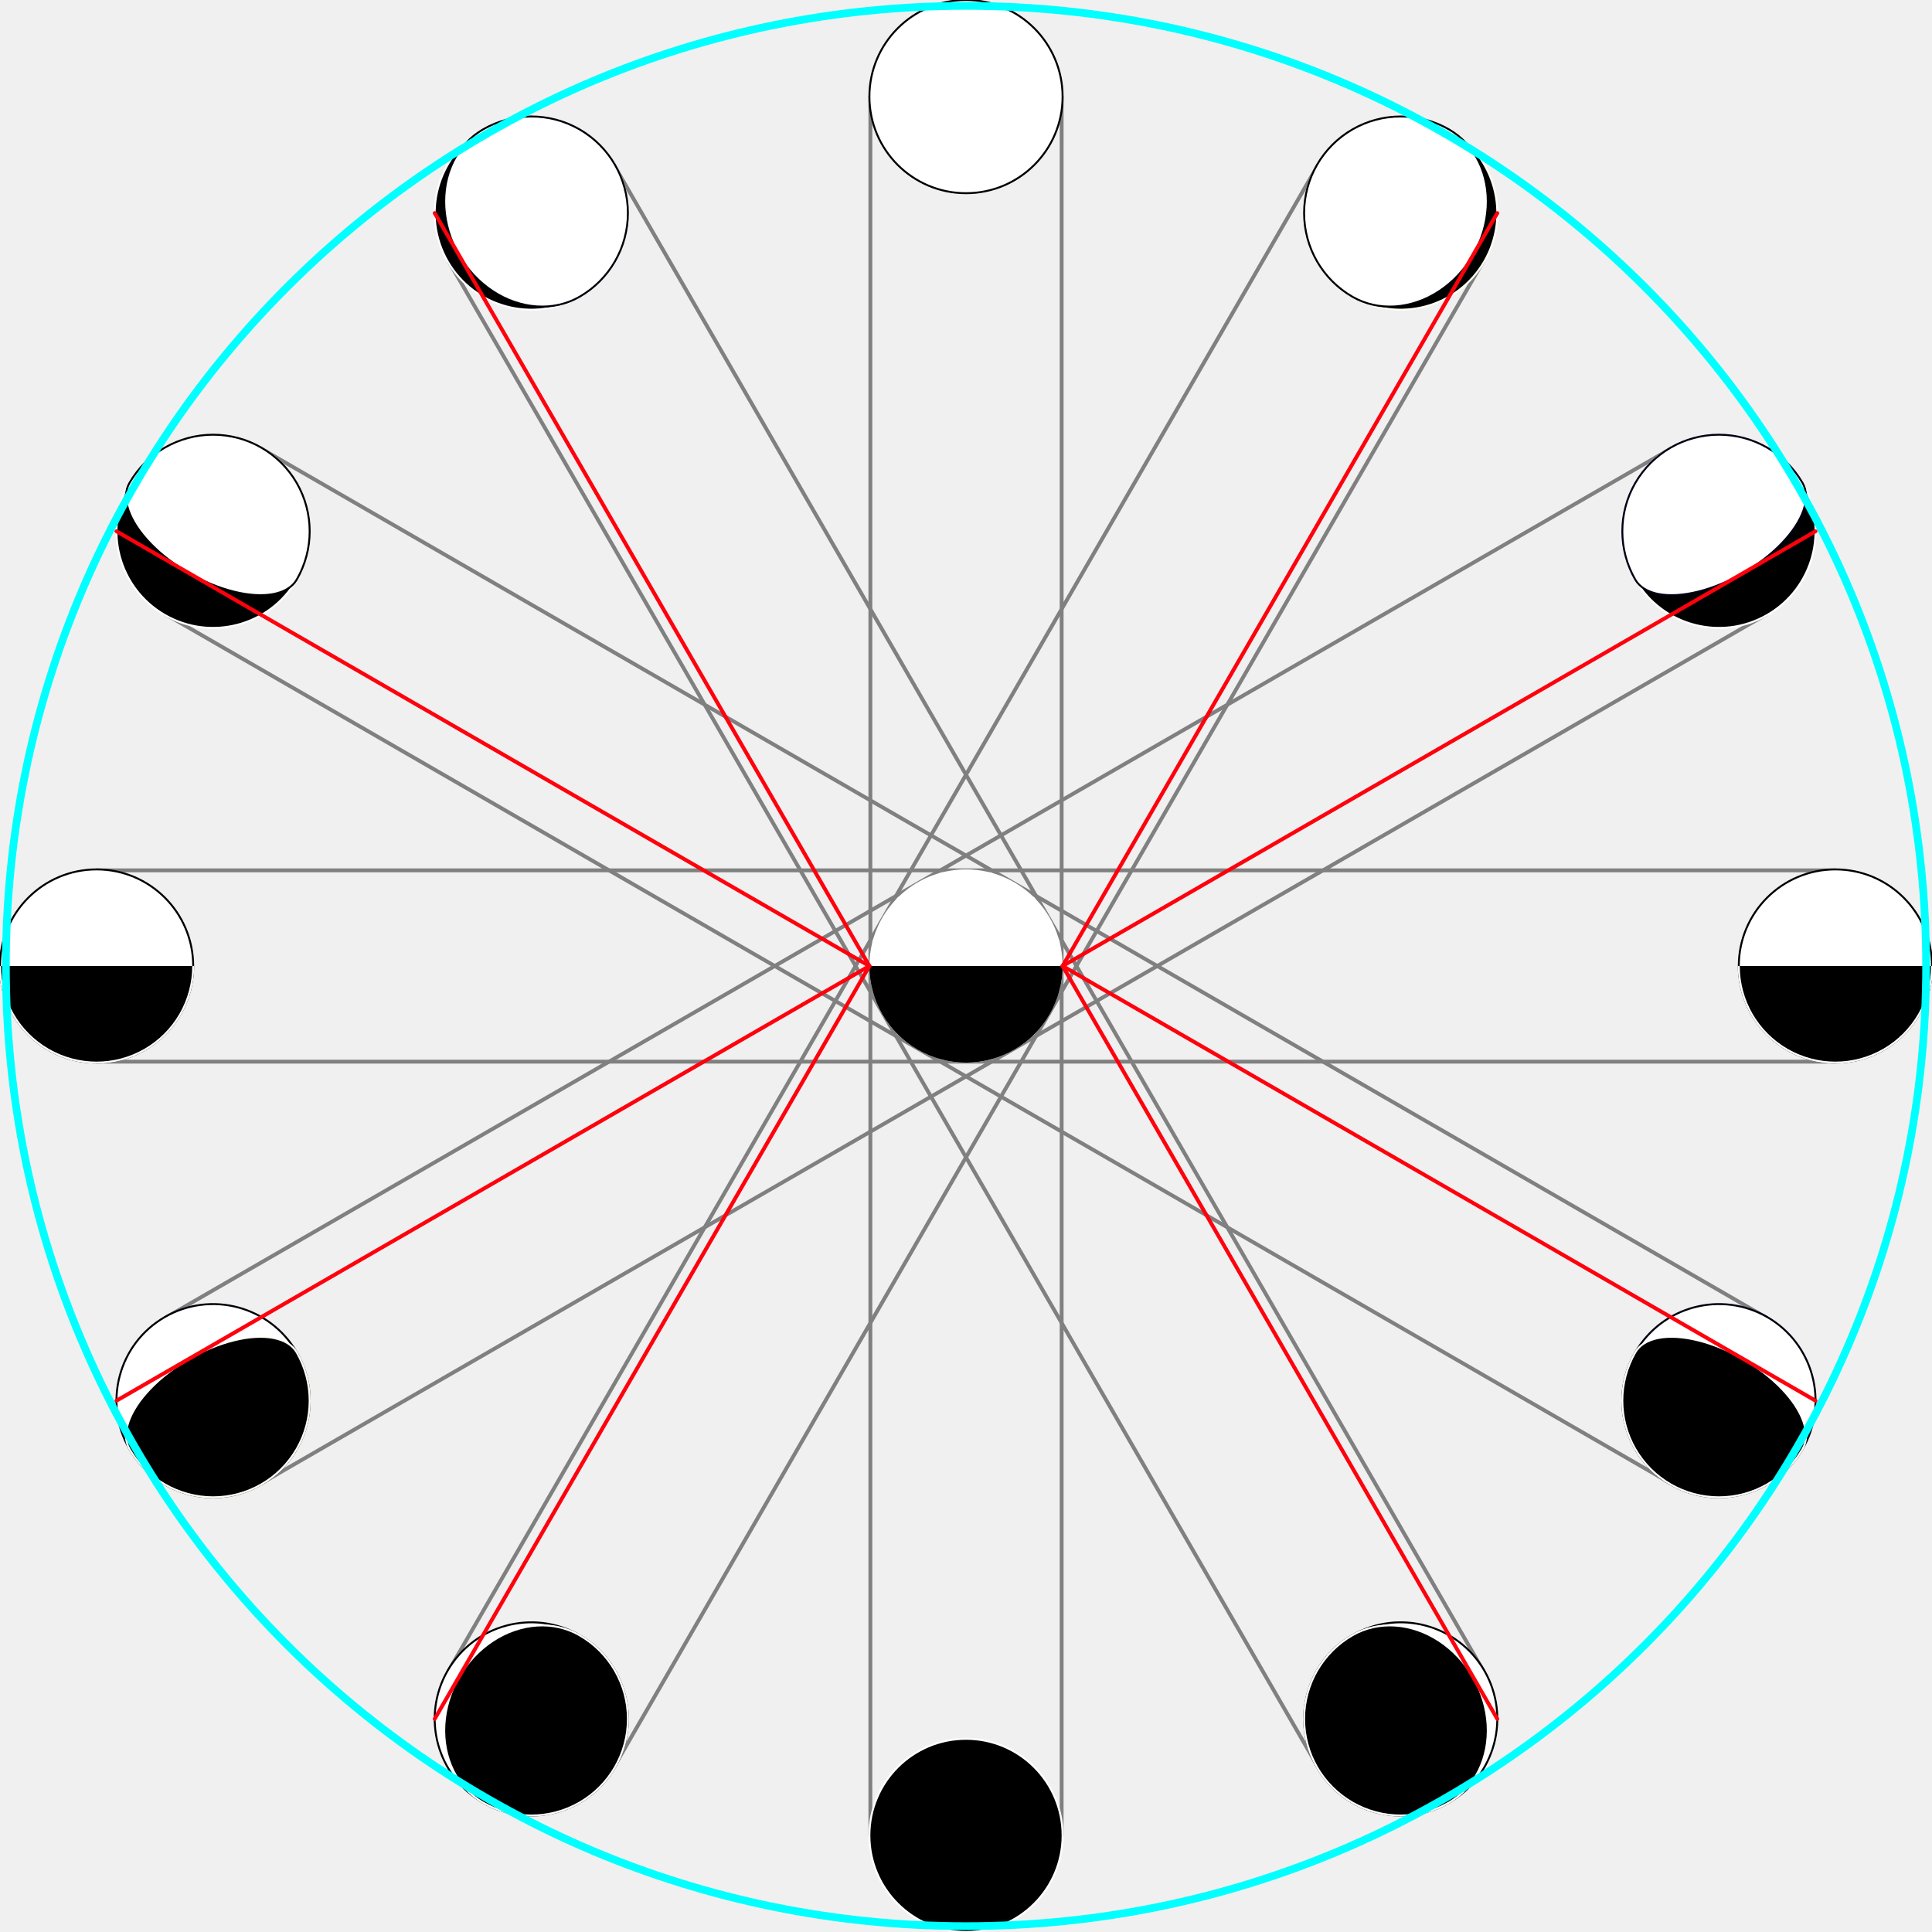
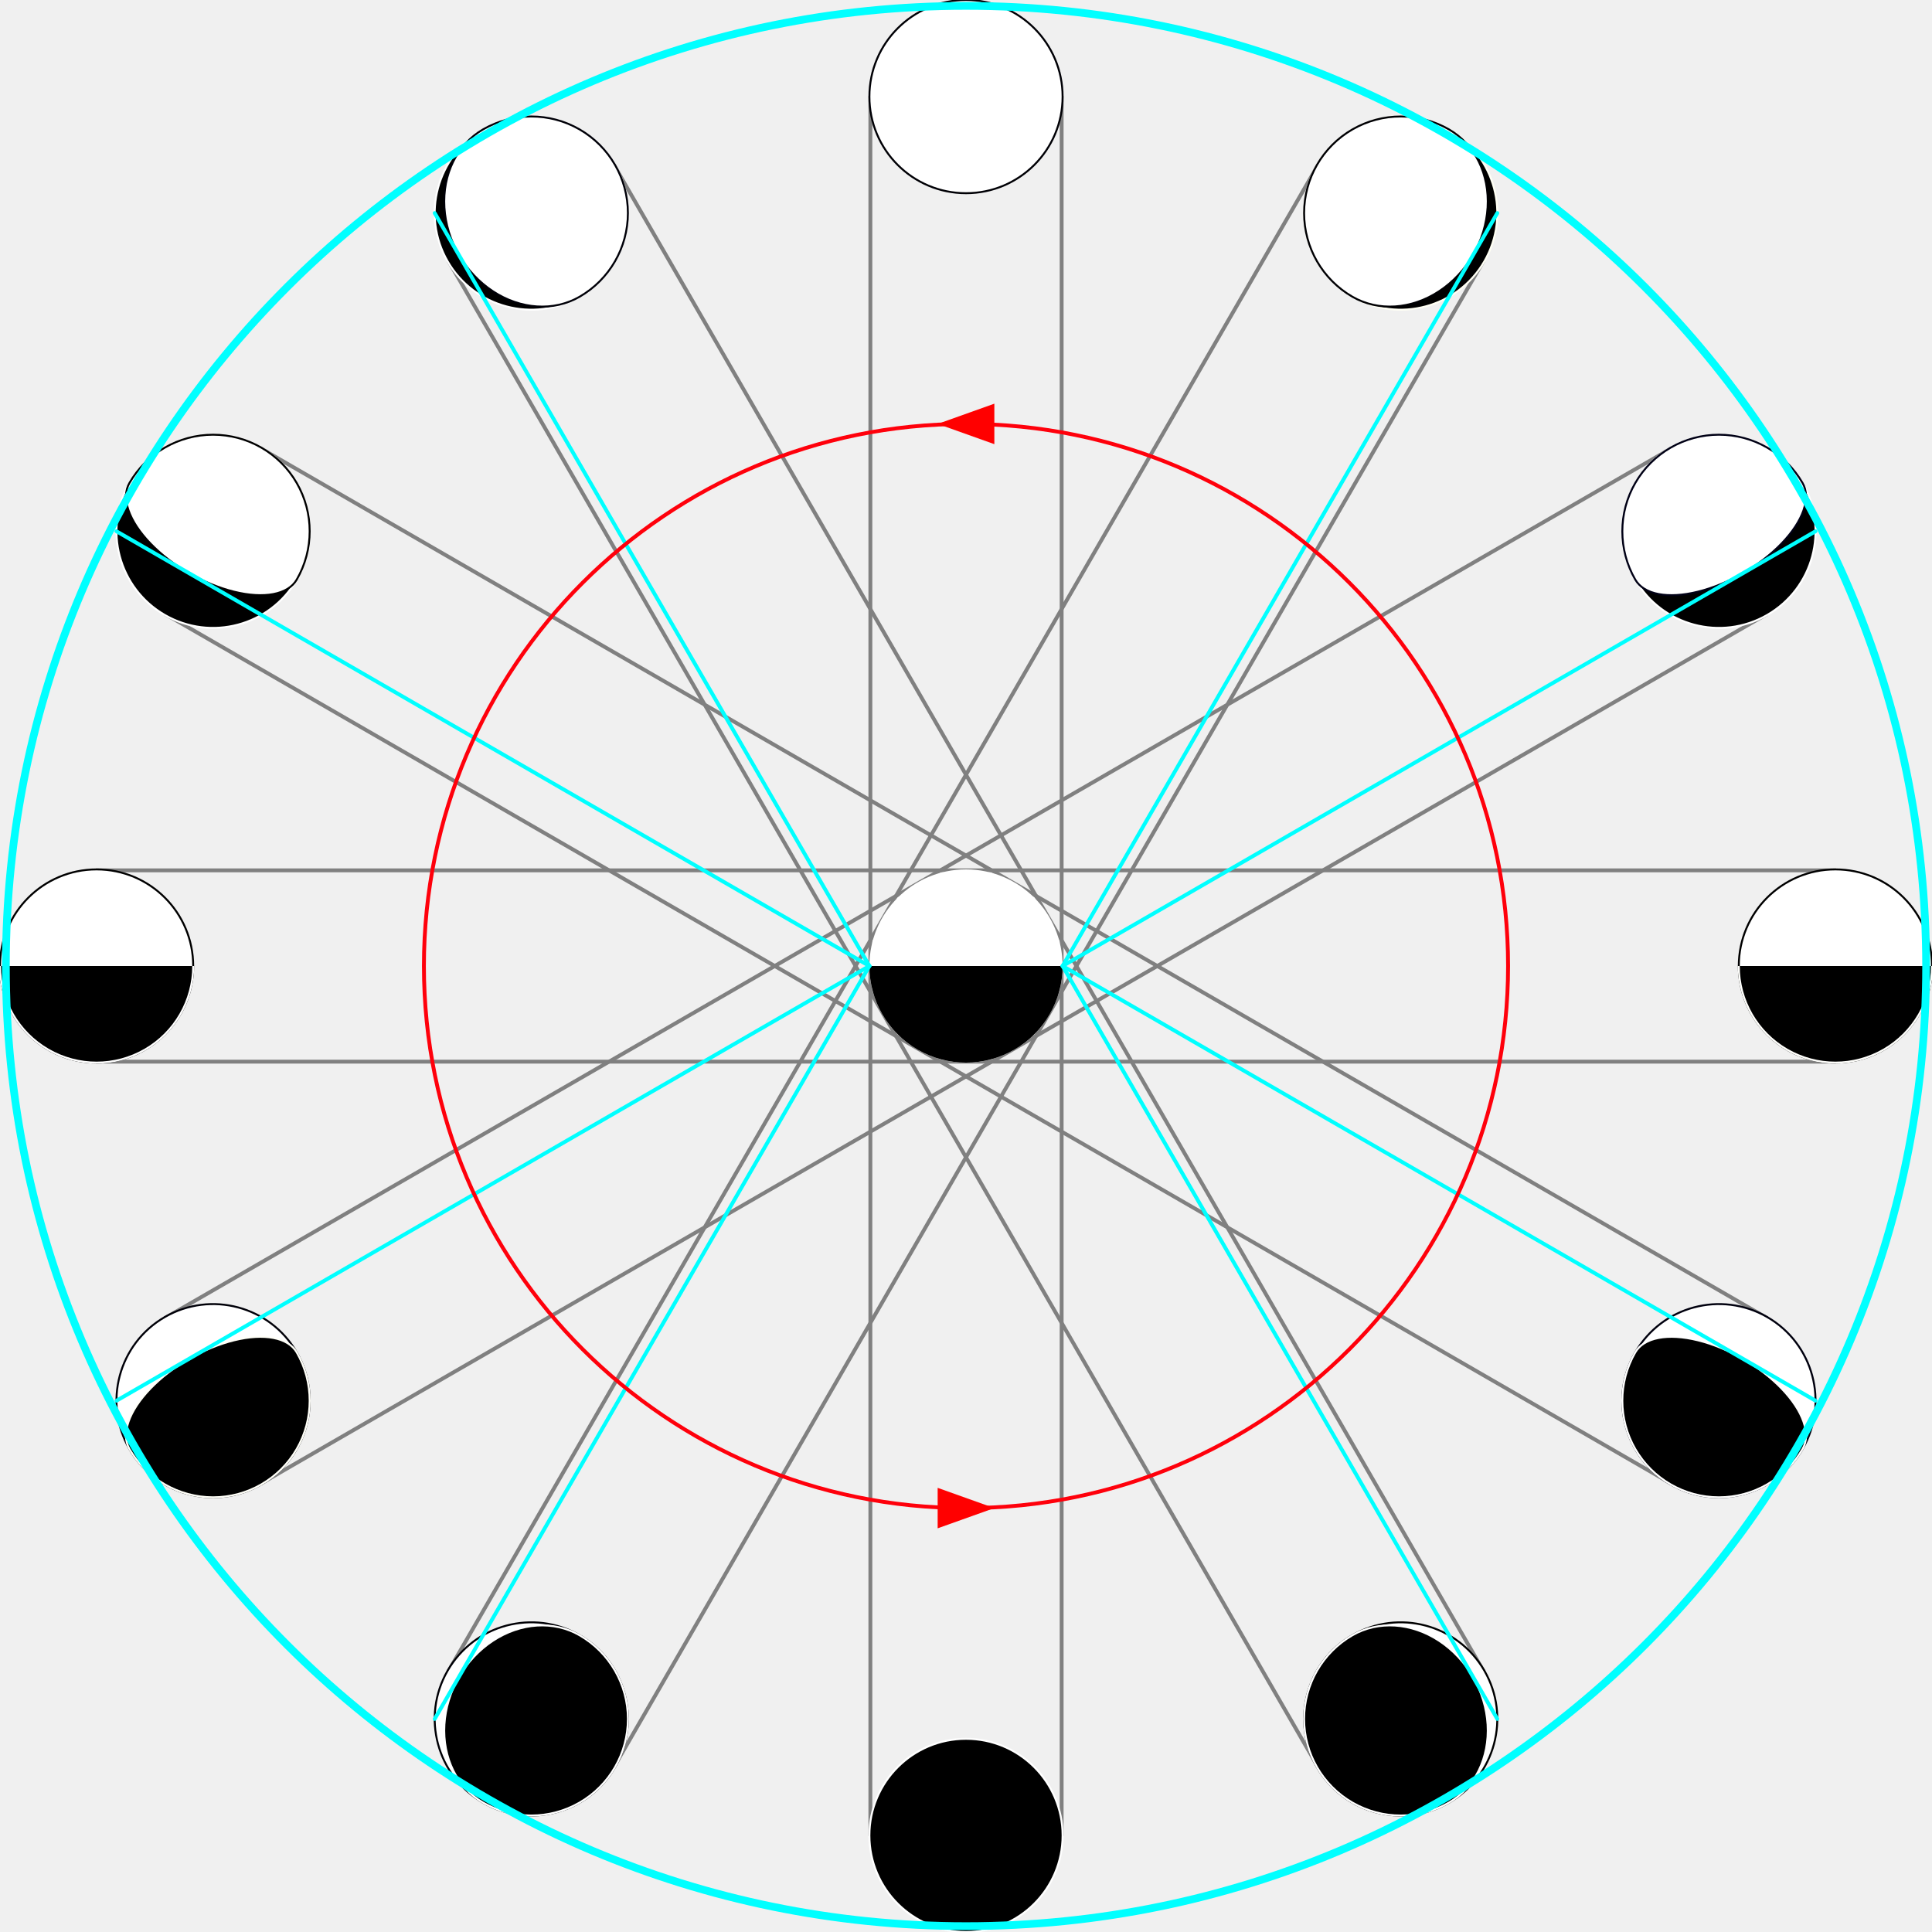
<svg xmlns="http://www.w3.org/2000/svg" width="1000" height="1000" viewBox="0 0 264.583 264.583" version="1.1" id="svg4134">
  <defs id="defs4131" />
  <g id="layer1">
    <g id="g10386" style="stroke-linecap:round;stroke-linejoin:round">
      <g id="g10866" style="stroke:#808080;stroke-width:0.529;stroke-linecap:round;stroke-linejoin:round;stroke-miterlimit:4;stroke-dasharray:none;stroke-opacity:1">
        <g id="g10687" style="stroke:#808080;stroke-width:0.529;stroke-linecap:round;stroke-linejoin:round;stroke-miterlimit:4;stroke-dasharray:none;stroke-opacity:1">
          <path style="fill:none;stroke:#808080;stroke-width:0.529;stroke-linecap:round;stroke-linejoin:round;stroke-miterlimit:4;stroke-dasharray:none;stroke-opacity:1" d="m 13.229,119.195 238.125,1e-5" id="path9645" />
          <path style="fill:none;stroke:#808080;stroke-width:0.529;stroke-linecap:round;stroke-linejoin:round;stroke-miterlimit:4;stroke-dasharray:none;stroke-opacity:1" d="m 13.229,145.389 238.125,1e-5" id="path9645-8" />
          <path style="fill:none;stroke:#808080;stroke-width:0.529;stroke-linecap:round;stroke-linejoin:round;stroke-miterlimit:4;stroke-dasharray:none;stroke-opacity:1" d="m 119.195,251.354 2e-5,-238.125" id="path9645-6" />
          <path style="fill:none;stroke:#808080;stroke-width:0.529;stroke-linecap:round;stroke-linejoin:round;stroke-miterlimit:4;stroke-dasharray:none;stroke-opacity:1" d="m 145.389,251.354 2e-5,-238.125" id="path9645-6-7" />
        </g>
        <g id="g10687-5" style="stroke:#808080;stroke-width:0.529;stroke-linecap:round;stroke-linejoin:round;stroke-miterlimit:4;stroke-dasharray:none;stroke-opacity:1" transform="rotate(-30,132.2917,132.2917)">
          <path style="fill:none;stroke:#808080;stroke-width:0.529;stroke-linecap:round;stroke-linejoin:round;stroke-miterlimit:4;stroke-dasharray:none;stroke-opacity:1" d="m 13.229,119.195 238.125,1e-5" id="path9645-9" />
          <path style="fill:none;stroke:#808080;stroke-width:0.529;stroke-linecap:round;stroke-linejoin:round;stroke-miterlimit:4;stroke-dasharray:none;stroke-opacity:1" d="m 13.229,145.389 238.125,1e-5" id="path9645-8-3" />
          <path style="fill:none;stroke:#808080;stroke-width:0.529;stroke-linecap:round;stroke-linejoin:round;stroke-miterlimit:4;stroke-dasharray:none;stroke-opacity:1" d="m 119.195,251.354 2e-5,-238.125" id="path9645-6-5" />
          <path style="fill:none;stroke:#808080;stroke-width:0.529;stroke-linecap:round;stroke-linejoin:round;stroke-miterlimit:4;stroke-dasharray:none;stroke-opacity:1" d="m 145.389,251.354 2e-5,-238.125" id="path9645-6-7-7" />
        </g>
        <g id="g10687-5-0" style="stroke:#808080;stroke-width:0.529;stroke-linecap:round;stroke-linejoin:round;stroke-miterlimit:4;stroke-dasharray:none;stroke-opacity:1" transform="rotate(-60,132.2917,132.2917)">
          <path style="fill:none;stroke:#808080;stroke-width:0.529;stroke-linecap:round;stroke-linejoin:round;stroke-miterlimit:4;stroke-dasharray:none;stroke-opacity:1" d="m 13.229,119.195 238.125,1e-5" id="path9645-9-8" />
          <path style="fill:none;stroke:#808080;stroke-width:0.529;stroke-linecap:round;stroke-linejoin:round;stroke-miterlimit:4;stroke-dasharray:none;stroke-opacity:1" d="m 13.229,145.389 238.125,1e-5" id="path9645-8-3-1" />
          <path style="fill:none;stroke:#808080;stroke-width:0.529;stroke-linecap:round;stroke-linejoin:round;stroke-miterlimit:4;stroke-dasharray:none;stroke-opacity:1" d="m 119.195,251.354 2e-5,-238.125" id="path9645-6-5-9" />
          <path style="fill:none;stroke:#808080;stroke-width:0.529;stroke-linecap:round;stroke-linejoin:round;stroke-miterlimit:4;stroke-dasharray:none;stroke-opacity:1" d="m 145.389,251.354 2e-5,-238.125" id="path9645-6-7-7-9" />
        </g>
      </g>
    </g>
    <g id="g5784-0-6-54" transform="matrix(-0.5,0.8660254,0.8660254,0.5,186.9807,11.10913)" style="display:inline;stroke-linecap:round;stroke-linejoin:round">
      <circle style="fill:#ffffff;fill-opacity:1;fill-rule:evenodd;stroke:none;stroke-width:0;stroke-linecap:round;stroke-linejoin:round;stroke-miterlimit:4;stroke-dasharray:none;paint-order:markers fill stroke" id="path4750-0-0-4" cx="132.292" cy="132.292" r="13.229" />
      <path style="fill:#000000;fill-opacity:1;fill-rule:evenodd;stroke:none;stroke-width:0;stroke-linecap:round;stroke-linejoin:round;stroke-miterlimit:4;stroke-dasharray:none;paint-order:markers fill stroke" id="path4750-4-4-2-99" transform="rotate(-90)" d="m -119.062,132.292 a 13.229,13.229 0 0 1 -6.615,11.457 13.229,13.229 0 0 1 -13.229,0 13.229,13.229 0 0 1 -6.615,-11.457" />
    </g>
    <g id="g5784-6-7-3" transform="matrix(-0.5,0.8660254,0.8660254,0.5,-19.24158,-107.9534)" style="display:inline;stroke-linecap:round;stroke-linejoin:round">
      <circle style="fill:#ffffff;fill-opacity:1;fill-rule:evenodd;stroke:none;stroke-width:0;stroke-linecap:round;stroke-linejoin:round;stroke-miterlimit:4;stroke-dasharray:none;paint-order:markers fill stroke" id="path4750-2-6-6" cx="132.292" cy="132.292" r="13.229" />
      <path style="fill:#000000;fill-opacity:1;fill-rule:evenodd;stroke:none;stroke-width:0;stroke-linecap:round;stroke-linejoin:round;stroke-miterlimit:4;stroke-dasharray:none;paint-order:markers fill stroke" id="path4750-4-6-1-05" transform="rotate(-90)" d="m -119.062,132.292 a 13.229,13.229 0 0 1 -6.615,11.457 13.229,13.229 0 0 1 -13.229,0 13.229,13.229 0 0 1 -6.615,-11.457" />
    </g>
    <g id="g5784-88" transform="rotate(90,81.88881,111.4499)" style="display:inline;stroke-linecap:round;stroke-linejoin:round">
      <g id="g8982" transform="rotate(-30,206.7404,92.30002)" style="stroke-linecap:round;stroke-linejoin:round">
        <circle style="fill:#ffffff;fill-opacity:1;fill-rule:evenodd;stroke:#000008;stroke-width:0.265;stroke-linecap:round;stroke-linejoin:round;stroke-miterlimit:4;stroke-dasharray:none;stroke-opacity:1;paint-order:markers fill stroke" id="path4750-6" cx="132.292" cy="132.292" r="13.229" />
        <path id="path4750-4-8" style="fill-rule:evenodd;stroke:#fffff8;stroke-width:1;stroke-linecap:round;stroke-linejoin:round;stroke-miterlimit:4;stroke-dasharray:none;stroke-opacity:1;paint-order:markers fill stroke" d="m 368.127,566.438 c -8.632,0 -17.265,1.115 -25,3.348 -15.47,4.466 -25,12.721 -25,21.652 a 50,50 0 0 0 25,43.301 50,50 0 0 0 50,0 50,50 0 0 0 25,-43.301 c 0,-8.932 -9.53,-17.187 -25,-21.652 -7.735,-2.233 -16.368,-3.348 -25,-3.348 z" transform="matrix(0,-0.2645833,0.2645833,0,-24.19264,229.6922)" />
      </g>
    </g>
    <g id="g5784-88-2" transform="matrix(0,1,1,0,71.24464,29.56108)" style="display:inline;stroke-linecap:round;stroke-linejoin:round">
      <g id="g8982-6" transform="rotate(-30,206.7404,92.30002)" style="stroke:#00000e;stroke-width:0.265;stroke-linecap:round;stroke-linejoin:round;stroke-miterlimit:4;stroke-dasharray:none;stroke-opacity:1">
        <circle style="fill:#ffffff;fill-opacity:1;fill-rule:evenodd;stroke:#00000e;stroke-width:0.265;stroke-linecap:round;stroke-linejoin:round;stroke-miterlimit:4;stroke-dasharray:none;stroke-opacity:1;paint-order:markers fill stroke" id="path4750-6-5" cx="132.292" cy="132.292" r="13.229" />
        <path id="path4750-4-8-2" style="fill-rule:evenodd;stroke:#ffffff;stroke-width:1;stroke-linecap:round;stroke-linejoin:round;stroke-miterlimit:4;stroke-dasharray:none;stroke-opacity:1;paint-order:markers fill stroke" d="m 368.127,566.438 c -8.632,0 -17.265,1.115 -25,3.348 -15.47,4.466 -25,12.721 -25,21.652 a 50,50 0 0 0 25,43.301 50,50 0 0 0 50,0 50,50 0 0 0 25,-43.301 c 0,-8.932 -9.53,-17.187 -25,-21.652 -7.735,-2.233 -16.368,-3.348 -25,-3.348 z" transform="matrix(0,-0.2645833,0.2645833,0,-24.19264,229.6922)" />
      </g>
    </g>
    <g id="g5784-88-8" transform="rotate(-90,153.1334,81.88881)" style="display:inline;stroke-linecap:round;stroke-linejoin:round">
      <g id="g8982-9" transform="rotate(-30,206.7404,92.30002)" style="stroke-linecap:round;stroke-linejoin:round">
        <circle style="fill:#000000;fill-opacity:1;fill-rule:evenodd;stroke:#ffffff;stroke-width:0.265;stroke-linecap:round;stroke-linejoin:round;stroke-miterlimit:4;stroke-dasharray:none;stroke-opacity:1;paint-order:markers fill stroke" id="path4750-6-0" cx="132.292" cy="132.292" r="13.229" />
        <path id="path4750-4-8-6" style="fill:#ffffff;fill-opacity:1;fill-rule:evenodd;stroke:#000015;stroke-width:1;stroke-linecap:round;stroke-linejoin:round;stroke-miterlimit:4;stroke-dasharray:none;stroke-opacity:1;paint-order:markers fill stroke" d="m 368.127,566.438 c -8.632,0 -17.265,1.115 -25,3.348 -15.47,4.466 -25,12.721 -25,21.652 a 50,50 0 0 0 25,43.301 50,50 0 0 0 50,0 50,50 0 0 0 25,-43.301 c 0,-8.932 -9.53,-17.187 -25,-21.652 -7.735,-2.233 -16.368,-3.348 -25,-3.348 z" transform="matrix(0,-0.2645833,0.2645833,0,-24.19264,229.6922)" />
      </g>
    </g>
    <g id="g5784-5" transform="rotate(90,61.28093,154.4472)" style="display:inline;stroke-linecap:round;stroke-linejoin:round">
      <g id="g7970" transform="rotate(-60,146.5098,129.0173)" style="stroke-linecap:round;stroke-linejoin:round">
        <circle style="fill:#ffffff;fill-opacity:1;fill-rule:evenodd;stroke:#000005;stroke-width:0.265;stroke-linecap:round;stroke-linejoin:round;stroke-miterlimit:4;stroke-dasharray:none;stroke-opacity:1;paint-order:markers fill stroke" id="path4750-1" cx="132.292" cy="132.292" r="13.229" />
        <path id="path4750-4-7" style="fill:#000000;fill-opacity:1;fill-rule:evenodd;stroke:#ffffff;stroke-width:1;stroke-linecap:round;stroke-linejoin:round;stroke-miterlimit:4;stroke-dasharray:none;stroke-opacity:1;paint-order:markers fill stroke" d="m 545.006,649.84 a 50,43.301 0 0 0 -25,5.803 50,43.301 0 0 0 -25,37.5 50,50 0 0 0 25,43.301 50,50 0 0 0 50,0 50,50 0 0 0 25,-43.301 50,43.301 0 0 0 -25,-37.5 50,43.301 0 0 0 -25,-5.803 z" transform="matrix(0,-0.2645833,0.2645833,0,-51.10209,276.4912)" />
      </g>
    </g>
    <g id="g5784-5-4" transform="matrix(0,1,1,0,48.85517,93.16631)" style="display:inline;stroke-linecap:round;stroke-linejoin:round">
      <g id="g7970-3" transform="rotate(-60,146.5098,129.0173)" style="stroke-linecap:round;stroke-linejoin:round">
        <circle style="fill:#ffffff;fill-opacity:1;fill-rule:evenodd;stroke:#000000;stroke-width:0.265;stroke-linecap:round;stroke-linejoin:round;stroke-miterlimit:4;stroke-dasharray:none;stroke-opacity:1;paint-order:markers fill stroke" id="path4750-1-1" cx="132.292" cy="132.292" r="13.229" />
        <path id="path4750-4-7-4" style="fill:#000000;fill-opacity:1;fill-rule:evenodd;stroke:#ffffff;stroke-width:1;stroke-linecap:round;stroke-linejoin:round;stroke-miterlimit:4;stroke-dasharray:none;stroke-opacity:1;paint-order:markers fill stroke" d="m 545.006,649.84 a 50,43.301 0 0 0 -25,5.803 50,43.301 0 0 0 -25,37.5 50,50 0 0 0 25,43.301 50,50 0 0 0 50,0 50,50 0 0 0 25,-43.301 50,43.301 0 0 0 -25,-37.5 50,43.301 0 0 0 -25,-5.803 z" transform="matrix(0,-0.2645833,0.2645833,0,-51.10209,276.4912)" />
      </g>
    </g>
    <g id="g5784-8" transform="rotate(90,72.76042,191.8229)" style="fill:#000000;fill-opacity:1;stroke:#ffffff;stroke-width:0.265;stroke-linecap:round;stroke-linejoin:round;stroke-miterlimit:4;stroke-dasharray:none;stroke-opacity:1">
      <circle style="fill:#000000;fill-opacity:1;fill-rule:evenodd;stroke:#ffffff;stroke-width:0.265;stroke-linecap:round;stroke-linejoin:round;stroke-miterlimit:4;stroke-dasharray:none;stroke-opacity:1;paint-order:markers fill stroke" id="path4750-7" cx="132.292" cy="132.292" r="13.229" />
    </g>
    <g id="g5784-0" transform="rotate(90,72.76042,72.76042)" style="stroke-linecap:round;stroke-linejoin:round">
      <circle style="fill:#ffffff;fill-opacity:1;fill-rule:evenodd;stroke:#000000;stroke-width:0.265;stroke-linecap:butt;stroke-linejoin:round;stroke-miterlimit:4;stroke-dasharray:none;stroke-opacity:1;paint-order:markers fill stroke" id="path4750-0" cx="132.292" cy="132.292" r="13.229" />
      <path style="fill:#000000;fill-opacity:1;fill-rule:evenodd;stroke:#ffffff;stroke-width:0.265;stroke-linecap:butt;stroke-linejoin:round;stroke-miterlimit:4;stroke-dasharray:none;stroke-opacity:1;paint-order:markers fill stroke" id="path4750-4-4" transform="rotate(-90)" d="m -119.062,132.292 a 13.229,13.229 0 0 1 -6.615,11.457 13.229,13.229 0 0 1 -13.229,0 13.229,13.229 0 0 1 -6.615,-11.457" />
    </g>
    <g id="g5784-6" transform="rotate(90,191.8229,191.8229)" style="stroke-linecap:round;stroke-linejoin:round">
      <circle style="fill:#ffffff;fill-opacity:1;fill-rule:evenodd;stroke:#000000;stroke-width:0.265;stroke-linecap:butt;stroke-linejoin:round;stroke-miterlimit:4;stroke-dasharray:none;stroke-opacity:1;paint-order:markers fill stroke" id="path4750-2" cx="132.292" cy="132.292" r="13.229" />
      <path style="fill:#000000;fill-opacity:1;fill-rule:evenodd;stroke:#fffffc;stroke-width:0.265;stroke-linecap:butt;stroke-linejoin:round;stroke-miterlimit:4;stroke-dasharray:none;stroke-opacity:1;paint-order:markers fill stroke" id="path4750-4-6" transform="rotate(-90)" d="m -119.062,132.292 a 13.229,13.229 0 0 1 -6.615,11.457 13.229,13.229 0 0 1 -13.229,0 13.229,13.229 0 0 1 -6.615,-11.457" />
    </g>
    <g id="g6812" transform="rotate(-30,241.5938,185.9038)" style="display:none">
      <g id="g5784-0-6" transform="rotate(120,107.1883,86.15261)" style="display:none">
        <circle style="fill:#ffffff;fill-opacity:1;fill-rule:evenodd;stroke:none;stroke-width:0;stroke-linecap:round;stroke-linejoin:round;stroke-miterlimit:4;stroke-dasharray:none;paint-order:markers fill stroke" id="path4750-0-0" cx="132.292" cy="132.292" r="13.229" />
        <path style="fill:#000000;fill-opacity:1;fill-rule:evenodd;stroke:none;stroke-width:0;stroke-linecap:round;stroke-linejoin:round;stroke-miterlimit:4;stroke-dasharray:none;paint-order:markers fill stroke" id="path4750-4-4-2" transform="rotate(-90)" d="m -119.062,132.292 a 13.229,13.229 0 0 1 -6.615,11.457 13.229,13.229 0 0 1 -13.229,0 13.229,13.229 0 0 1 -6.615,-11.457" />
      </g>
      <g id="g5784-6-7" transform="rotate(90,236.282,188.8136)">
        <circle style="fill:#ffffff;fill-opacity:1;fill-rule:evenodd;stroke:none;stroke-width:0;stroke-linecap:round;stroke-linejoin:round;stroke-miterlimit:4;stroke-dasharray:none;paint-order:markers fill stroke" id="path4750-2-6" cx="132.292" cy="132.292" r="13.229" />
        <path style="fill:#000000;fill-opacity:1;fill-rule:evenodd;stroke:none;stroke-width:0;stroke-linecap:round;stroke-linejoin:round;stroke-miterlimit:4;stroke-dasharray:none;paint-order:markers fill stroke" id="path4750-4-6-1" transform="rotate(-90)" d="m -119.062,132.292 a 13.229,13.229 0 0 1 -6.615,11.457 13.229,13.229 0 0 1 -13.229,0 13.229,13.229 0 0 1 -6.615,-11.457" />
      </g>
    </g>
    <g id="g6812-5" transform="translate(-100.981,-55.64274)" style="display:none">
      <g id="g5784-0-6-5" transform="rotate(150,99.84488,98.15934)" style="display:none">
        <circle style="fill:#ffffff;fill-opacity:1;fill-rule:evenodd;stroke:none;stroke-width:0;stroke-linecap:round;stroke-linejoin:round;stroke-miterlimit:4;stroke-dasharray:none;paint-order:markers fill stroke" id="path4750-0-0-2" cx="132.292" cy="132.292" r="13.229" />
        <path style="fill:#000000;fill-opacity:1;fill-rule:evenodd;stroke:none;stroke-width:0;stroke-linecap:round;stroke-linejoin:round;stroke-miterlimit:4;stroke-dasharray:none;paint-order:markers fill stroke" id="path4750-4-4-2-9" transform="rotate(-90)" d="m -119.062,132.292 a 13.229,13.229 0 0 1 -6.615,11.457 13.229,13.229 0 0 1 -13.229,0 13.229,13.229 0 0 1 -6.615,-11.457" />
      </g>
      <g id="g5784-6-7-0" transform="rotate(90,236.282,188.8136)" style="display:inline">
        <circle style="fill:#ffffff;fill-opacity:1;fill-rule:evenodd;stroke:none;stroke-width:0;stroke-linecap:round;stroke-linejoin:round;stroke-miterlimit:4;stroke-dasharray:none;paint-order:markers fill stroke" id="path4750-2-6-28" cx="132.292" cy="132.292" r="13.229" />
        <path style="fill:#000000;fill-opacity:1;fill-rule:evenodd;stroke:none;stroke-width:0;stroke-linecap:round;stroke-linejoin:round;stroke-miterlimit:4;stroke-dasharray:none;paint-order:markers fill stroke" id="path4750-4-6-1-3" transform="rotate(-90)" d="m -119.062,132.292 a 13.229,13.229 0 0 1 -6.615,11.457 13.229,13.229 0 0 1 -13.229,0 13.229,13.229 0 0 1 -6.615,-11.457" />
      </g>
    </g>
    <g id="g5784-0-6-5-0" transform="matrix(0,1,1,0,59.53124,103.1111)" style="display:none">
      <circle style="fill:#ffffff;fill-opacity:1;fill-rule:evenodd;stroke:none;stroke-width:0;stroke-linecap:round;stroke-linejoin:round;stroke-miterlimit:4;stroke-dasharray:none;paint-order:markers fill stroke" id="path4750-0-0-2-4" cx="132.292" cy="132.292" r="13.229" />
      <path style="fill:#000000;fill-opacity:1;fill-rule:evenodd;stroke:none;stroke-width:0;stroke-linecap:round;stroke-linejoin:round;stroke-miterlimit:4;stroke-dasharray:none;paint-order:markers fill stroke" id="path4750-4-4-2-9-0" transform="rotate(-90)" d="m -119.062,132.292 a 13.229,13.229 0 0 1 -6.615,11.457 13.229,13.229 0 0 1 -13.229,0 13.229,13.229 0 0 1 -6.615,-11.457" />
    </g>
    <g id="g5784-6-7-0-9" transform="matrix(0,1,1,0,-59.53125,-103.1111)" style="display:none">
      <circle style="fill:#ffffff;fill-opacity:1;fill-rule:evenodd;stroke:none;stroke-width:0;stroke-linecap:round;stroke-linejoin:round;stroke-miterlimit:4;stroke-dasharray:none;paint-order:markers fill stroke" id="path4750-2-6-28-1" cx="132.292" cy="132.292" r="13.229" />
      <path style="fill:#000000;fill-opacity:1;fill-rule:evenodd;stroke:none;stroke-width:0;stroke-linecap:round;stroke-linejoin:round;stroke-miterlimit:4;stroke-dasharray:none;paint-order:markers fill stroke" id="path4750-4-6-1-3-9" transform="rotate(-90)" d="m -119.062,132.292 a 13.229,13.229 0 0 1 -6.615,11.457 13.229,13.229 0 0 1 -13.229,0 13.229,13.229 0 0 1 -6.615,-11.457" />
    </g>
    <g id="g5784-5-2" transform="matrix(0,-1,-1,0,215.7282,171.417)" style="display:inline;stroke-linecap:round;stroke-linejoin:round">
      <g id="g7970-6" transform="rotate(-60,146.5098,129.0173)" style="display:inline;stroke-linecap:round;stroke-linejoin:round">
        <circle style="fill:#000000;fill-opacity:1;fill-rule:evenodd;stroke:#ffffff;stroke-width:0.265;stroke-linecap:round;stroke-linejoin:round;stroke-miterlimit:4;stroke-dasharray:none;stroke-opacity:1;paint-order:markers fill stroke" id="path4750-1-41" cx="132.292" cy="132.292" r="13.229" />
        <path id="path4750-4-7-28" style="fill:#ffffff;fill-opacity:1;fill-rule:evenodd;stroke:#000008;stroke-width:1;stroke-linecap:round;stroke-linejoin:round;stroke-miterlimit:4;stroke-dasharray:none;stroke-opacity:1;paint-order:markers fill stroke" d="m 545.006,649.84 a 50,43.301 0 0 0 -25,5.803 50,43.301 0 0 0 -25,37.5 50,50 0 0 0 25,43.301 50,50 0 0 0 50,0 50,50 0 0 0 25,-43.301 50,43.301 0 0 0 -25,-37.5 50,43.301 0 0 0 -25,-5.803 z" transform="matrix(0,-0.2645833,0.2645833,0,-51.10209,276.4912)" />
      </g>
    </g>
    <g id="g5784-5-2-8" transform="rotate(-90,110.1361,61.28093)" style="display:inline;stroke-linecap:round;stroke-linejoin:round">
      <g id="g7970-6-9" transform="rotate(-60,146.5098,129.0173)" style="display:inline;stroke-linecap:round;stroke-linejoin:round">
        <circle style="fill:#000000;fill-opacity:1;fill-rule:evenodd;stroke:#fffff4;stroke-width:0.265;stroke-linecap:round;stroke-linejoin:round;stroke-miterlimit:4;stroke-dasharray:none;stroke-opacity:1;paint-order:markers fill stroke" id="path4750-1-41-2" cx="132.292" cy="132.292" r="13.229" />
        <path id="path4750-4-7-28-8" style="fill:#ffffff;fill-opacity:1;fill-rule:evenodd;stroke:#000003;stroke-width:1;stroke-linecap:round;stroke-linejoin:round;stroke-miterlimit:4;stroke-dasharray:none;stroke-opacity:1;paint-order:markers fill stroke" d="m 545.006,649.84 a 50,43.301 0 0 0 -25,5.803 50,43.301 0 0 0 -25,37.5 50,50 0 0 0 25,43.301 50,50 0 0 0 50,0 50,50 0 0 0 25,-43.301 50,43.301 0 0 0 -25,-37.5 50,43.301 0 0 0 -25,-5.803 z" transform="matrix(0,-0.2645833,0.2645833,0,-51.10209,276.4912)" />
        <g id="g18452" style="display:none">
          <circle style="fill:none;fill-opacity:1;fill-rule:evenodd;stroke:#ff000b;stroke-width:0.529;stroke-linecap:butt;stroke-linejoin:round;stroke-miterlimit:4;stroke-dasharray:none;stroke-opacity:1;paint-order:markers fill stroke" id="path17306" transform="rotate(150)" cx="-107.953" cy="-77.603" r="74.237" />
          <path id="rect17820" style="fill:#ff0000;fill-opacity:1;fill-rule:evenodd;stroke:none;stroke-width:0;stroke-linecap:butt;stroke-miterlimit:4;stroke-dasharray:none;paint-order:markers fill stroke" d="m 174.158,77.98 -8.109,1.481 5.337,-6.282 z" />
          <path id="rect17820-9" style="display:inline;fill:#ff0000;fill-opacity:1;fill-rule:evenodd;stroke:none;stroke-width:0;stroke-linecap:butt;stroke-linejoin:round;stroke-miterlimit:4;stroke-dasharray:none;paint-order:markers fill stroke" d="m 93.198,-46.72 5.337,-6.282 -8.109,1.481 z" />
        </g>
      </g>
    </g>
    <rect style="display:none;fill:#ffff00;fill-opacity:1;fill-rule:evenodd;stroke:none;stroke-width:0;stroke-linecap:round;stroke-linejoin:round;stroke-miterlimit:4;stroke-dasharray:none;paint-order:markers fill stroke" id="rect5808" width="264.583" height="2.646" x="-5.0862632e-06" y="-11.112" />
    <g id="g8982-9-3" transform="matrix(0.5,-0.8660254,-0.8660254,-0.5,77.60264,253.4743)" style="display:inline;stroke-linecap:round;stroke-linejoin:round">
      <circle style="fill:#000000;fill-opacity:1;fill-rule:evenodd;stroke:#ffffff;stroke-width:0.265;stroke-linecap:round;stroke-linejoin:round;stroke-miterlimit:4;stroke-dasharray:none;stroke-opacity:1;paint-order:markers fill stroke" id="path4750-6-0-7" cx="132.292" cy="132.292" r="13.229" />
      <path id="path4750-4-8-6-3" style="fill:#ffffff;fill-opacity:1;fill-rule:evenodd;stroke:#000000;stroke-width:1;stroke-linecap:round;stroke-linejoin:round;stroke-miterlimit:4;stroke-dasharray:none;stroke-opacity:1;paint-order:markers fill stroke" d="m 368.127,566.438 c -8.632,0 -17.265,1.115 -25,3.348 -15.47,4.466 -25,12.721 -25,21.652 a 50,50 0 0 0 25,43.301 50,50 0 0 0 50,0 50,50 0 0 0 25,-43.301 c 0,-8.932 -9.53,-17.187 -25,-21.652 -7.735,-2.233 -16.368,-3.348 -25,-3.348 z" transform="matrix(0,-0.2645833,0.2645833,0,-24.19264,229.6922)" />
    </g>
    <g id="g5784-7" transform="rotate(90,191.8229,72.76042)" style="display:inline;stroke:#000005;stroke-width:0.265;stroke-linecap:round;stroke-linejoin:round;stroke-miterlimit:4;stroke-dasharray:none;stroke-opacity:1">
      <circle style="fill:#ffffff;fill-opacity:1;fill-rule:evenodd;stroke:#000005;stroke-width:0.265;stroke-linecap:round;stroke-linejoin:round;stroke-miterlimit:4;stroke-dasharray:none;stroke-opacity:1;paint-order:markers fill stroke" id="path4750-5" cx="132.292" cy="132.292" r="13.229" />
    </g>
    <g id="g5784" transform="rotate(90,132.2917,132.2917)" style="display:inline;stroke-linecap:round;stroke-linejoin:round">
      <path id="path4750" style="fill:#ffffff;fill-rule:evenodd;stroke-width:0;stroke-linecap:round;stroke-linejoin:round;paint-order:markers fill stroke" d="m 145.521,132.292 a 13.229,13.229 0 0 1 -13.229,13.229 13.229,13.229 0 0 1 -13.229,-13.229 13.229,13.229 0 0 1 13.229,-13.229 13.229,13.229 0 0 1 13.229,13.229 z" />
      <path id="path4750-4" style="fill-rule:evenodd;stroke:#ff000d;stroke-width:0;stroke-linecap:round;stroke-linejoin:round;paint-order:markers fill stroke" transform="rotate(-90)" d="m -119.062,132.292 c 0,4.726 -2.521,9.094 -6.615,11.457 -4.093,2.363 -9.136,2.363 -13.229,0 -4.093,-2.363 -6.615,-6.73 -6.615,-11.457" />
    </g>
    <g id="g13494" style="display:inline">
-       <path style="fill:none;stroke:#ff000d;stroke-width:0.529;stroke-linecap:round;stroke-linejoin:round;stroke-miterlimit:4;stroke-dasharray:none;stroke-opacity:1" d="M 15.951,191.823 119.062,132.292" id="path9645-7" />
-       <path style="fill:none;stroke:#ff000d;stroke-width:0.529;stroke-linecap:round;stroke-linejoin:round;stroke-miterlimit:4;stroke-dasharray:none;stroke-opacity:1" d="M 145.521,132.292 248.632,72.76" id="path9645-7-5" />
-       <path style="fill:none;stroke:#ff000d;stroke-width:0.529;stroke-linecap:round;stroke-linejoin:round;stroke-miterlimit:4;stroke-dasharray:none;stroke-opacity:1" d="M 145.521,132.292 205.052,29.181" id="path9645-7-5-9" />
-       <path style="fill:none;stroke:#ff000d;stroke-width:0.529;stroke-linecap:round;stroke-linejoin:round;stroke-miterlimit:4;stroke-dasharray:none;stroke-opacity:1" d="M 59.531,235.403 119.062,132.292" id="path9645-7-5-9-0" />
-       <path style="fill:none;stroke:#ff000d;stroke-width:0.529;stroke-linecap:round;stroke-linejoin:round;stroke-miterlimit:4;stroke-dasharray:none;stroke-opacity:1" d="M 59.531,29.181 119.062,132.292" id="path9645-7-5-9-2" />
-       <path style="fill:none;stroke:#ff000d;stroke-width:0.529;stroke-linecap:round;stroke-linejoin:round;stroke-miterlimit:4;stroke-dasharray:none;stroke-opacity:1" d="M 145.521,132.292 205.052,235.403" id="path9645-7-5-9-01" />
-       <path style="fill:none;stroke:#ff000d;stroke-width:0.529;stroke-linecap:round;stroke-linejoin:round;stroke-miterlimit:4;stroke-dasharray:none;stroke-opacity:1" d="M 15.951,72.76 119.062,132.292" id="path9645-7-3" />
-       <path style="fill:none;stroke:#ff000d;stroke-width:0.529;stroke-linecap:round;stroke-linejoin:round;stroke-miterlimit:4;stroke-dasharray:none;stroke-opacity:1" d="M 145.521,132.292 248.632,191.823" id="path9645-7-4" />
+       <path style="fill:none;stroke:#00ffff;stroke-width:0.529;stroke-linecap:round;stroke-linejoin:round;stroke-miterlimit:4;stroke-dasharray:none;stroke-opacity:1" d="M 15.951,191.823 119.062,132.292" id="path9645-7" />
+       <path style="fill:none;stroke:#00ffff;stroke-width:0.529;stroke-linecap:round;stroke-linejoin:round;stroke-miterlimit:4;stroke-dasharray:none;stroke-opacity:1" d="M 145.521,132.292 248.632,72.76" id="path9645-7-5" />
+       <path style="fill:none;stroke:#00ffff;stroke-width:0.529;stroke-linecap:round;stroke-linejoin:round;stroke-miterlimit:4;stroke-dasharray:none;stroke-opacity:1" d="M 145.521,132.292 205.052,29.181" id="path9645-7-5-9" />
+       <path style="fill:none;stroke:#00ffff;stroke-width:0.529;stroke-linecap:round;stroke-linejoin:round;stroke-miterlimit:4;stroke-dasharray:none;stroke-opacity:1" d="M 59.531,235.403 119.062,132.292" id="path9645-7-5-9-0" />
+       <path style="fill:none;stroke:#00ffff;stroke-width:0.529;stroke-linecap:round;stroke-linejoin:round;stroke-miterlimit:4;stroke-dasharray:none;stroke-opacity:1" d="M 59.531,29.181 119.062,132.292" id="path9645-7-5-9-2" />
+       <path style="fill:none;stroke:#00ffff;stroke-width:0.529;stroke-linecap:round;stroke-linejoin:round;stroke-miterlimit:4;stroke-dasharray:none;stroke-opacity:1" d="M 145.521,132.292 205.052,235.403" id="path9645-7-5-9-01" />
+       <path style="fill:none;stroke:#00ffff;stroke-width:0.529;stroke-linecap:round;stroke-linejoin:round;stroke-miterlimit:4;stroke-dasharray:none;stroke-opacity:1" d="M 15.951,72.76 119.062,132.292" id="path9645-7-3" />
+       <path style="fill:none;stroke:#00ffff;stroke-width:0.529;stroke-linecap:round;stroke-linejoin:round;stroke-miterlimit:4;stroke-dasharray:none;stroke-opacity:1" d="M 145.521,132.292 248.632,191.823" id="path9645-7-4" />
    </g>
  </g>
  <circle style="fill:none;fill-rule:evenodd;stroke:#00ffff;stroke-width:1.058;stroke-linecap:round;stroke-linejoin:round;stroke-miterlimit:4;stroke-dasharray:none;stroke-opacity:1;paint-order:markers fill stroke" id="path945" cx="132.292" cy="132.292" r="131.487" />
+   <g id="g7970-6-9-1" transform="matrix(0.8660254,-0.5,-0.5,-0.8660254,24.33829,209.8944)" style="display:inline;stroke-linecap:round;stroke-linejoin:round">
+     <g id="g18452-1" style="display:inline">
+       <circle style="fill:none;fill-opacity:1;fill-rule:evenodd;stroke:#ff000b;stroke-width:0.529;stroke-linecap:butt;stroke-linejoin:round;stroke-miterlimit:4;stroke-dasharray:none;stroke-opacity:1;paint-order:markers fill stroke" id="path17306-0" transform="rotate(150)" cx="-107.953" cy="-77.603" r="74.237" />
+       <path id="rect17820-3" style="fill:#ff0000;fill-opacity:1;fill-rule:evenodd;stroke:none;stroke-width:0;stroke-linecap:butt;stroke-miterlimit:4;stroke-dasharray:none;paint-order:markers fill stroke" d="m 174.158,77.98 -8.109,1.481 5.337,-6.282 z" />
+       <path id="rect17820-9-4" style="display:inline;fill:#ff0000;fill-opacity:1;fill-rule:evenodd;stroke:none;stroke-width:0;stroke-linecap:butt;stroke-linejoin:round;stroke-miterlimit:4;stroke-dasharray:none;paint-order:markers fill stroke" d="m 93.198,-46.72 5.337,-6.282 -8.109,1.481 z" />
+     </g>
+   </g>
</svg>
